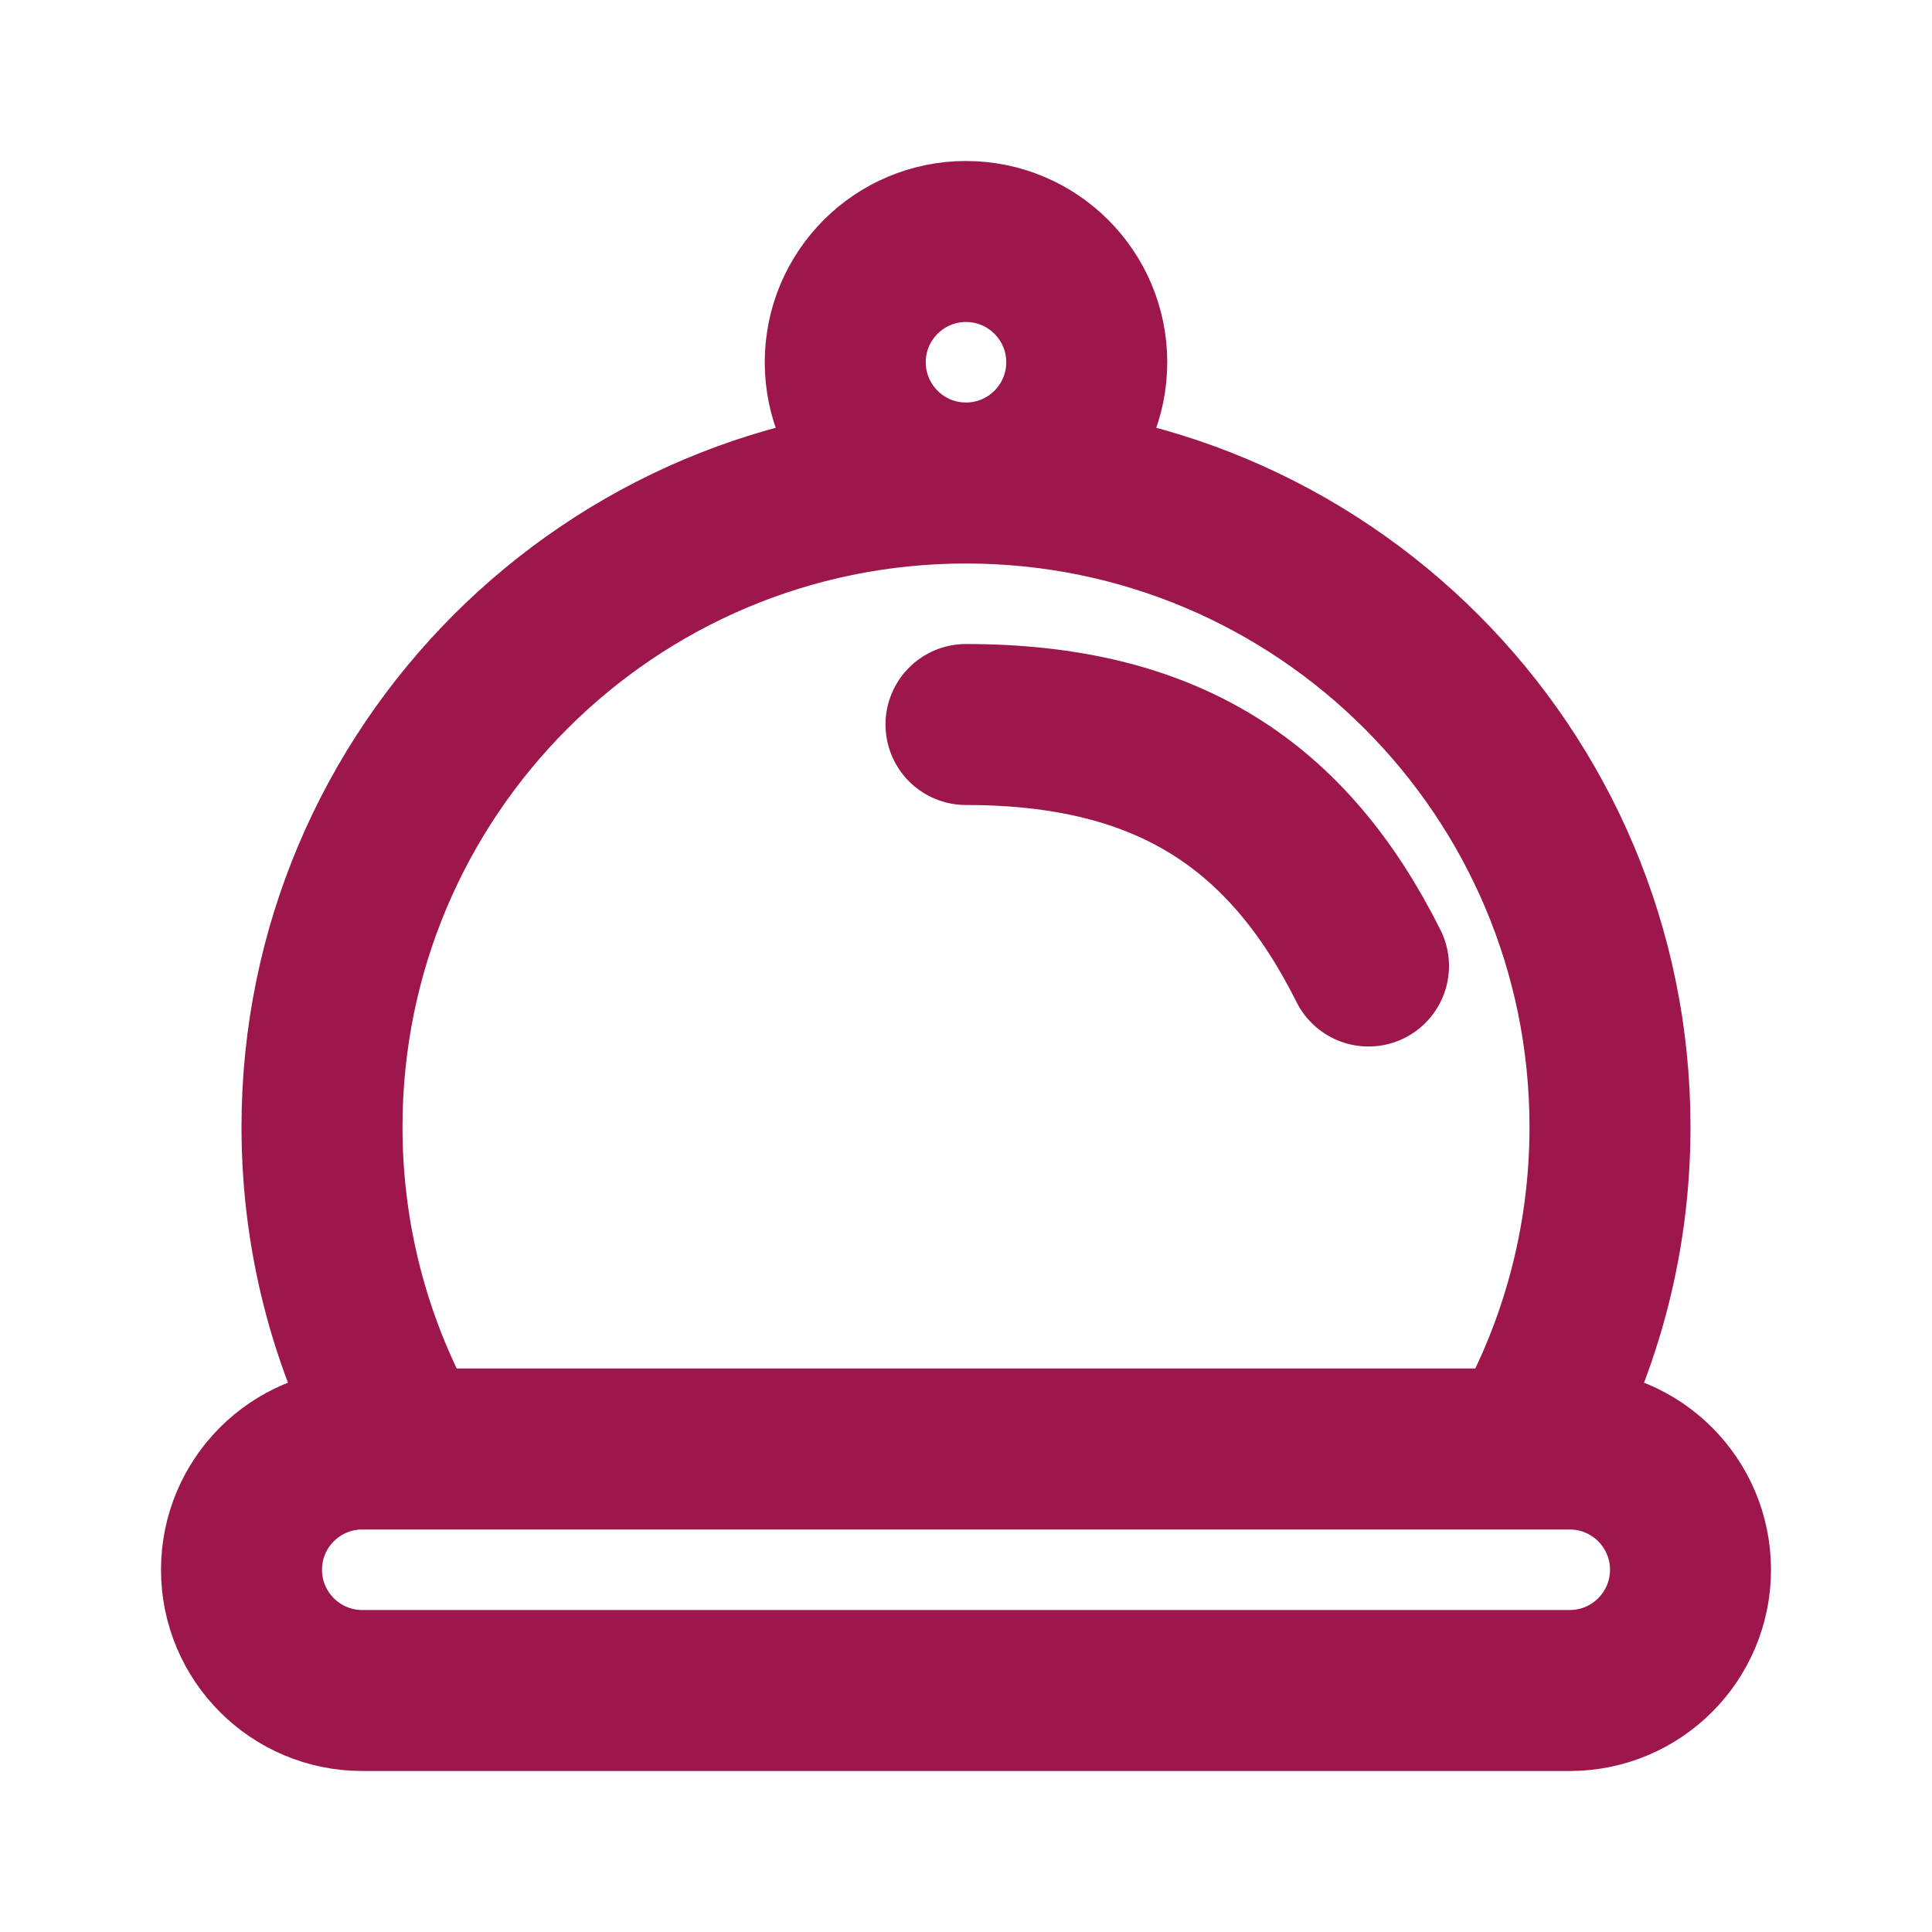
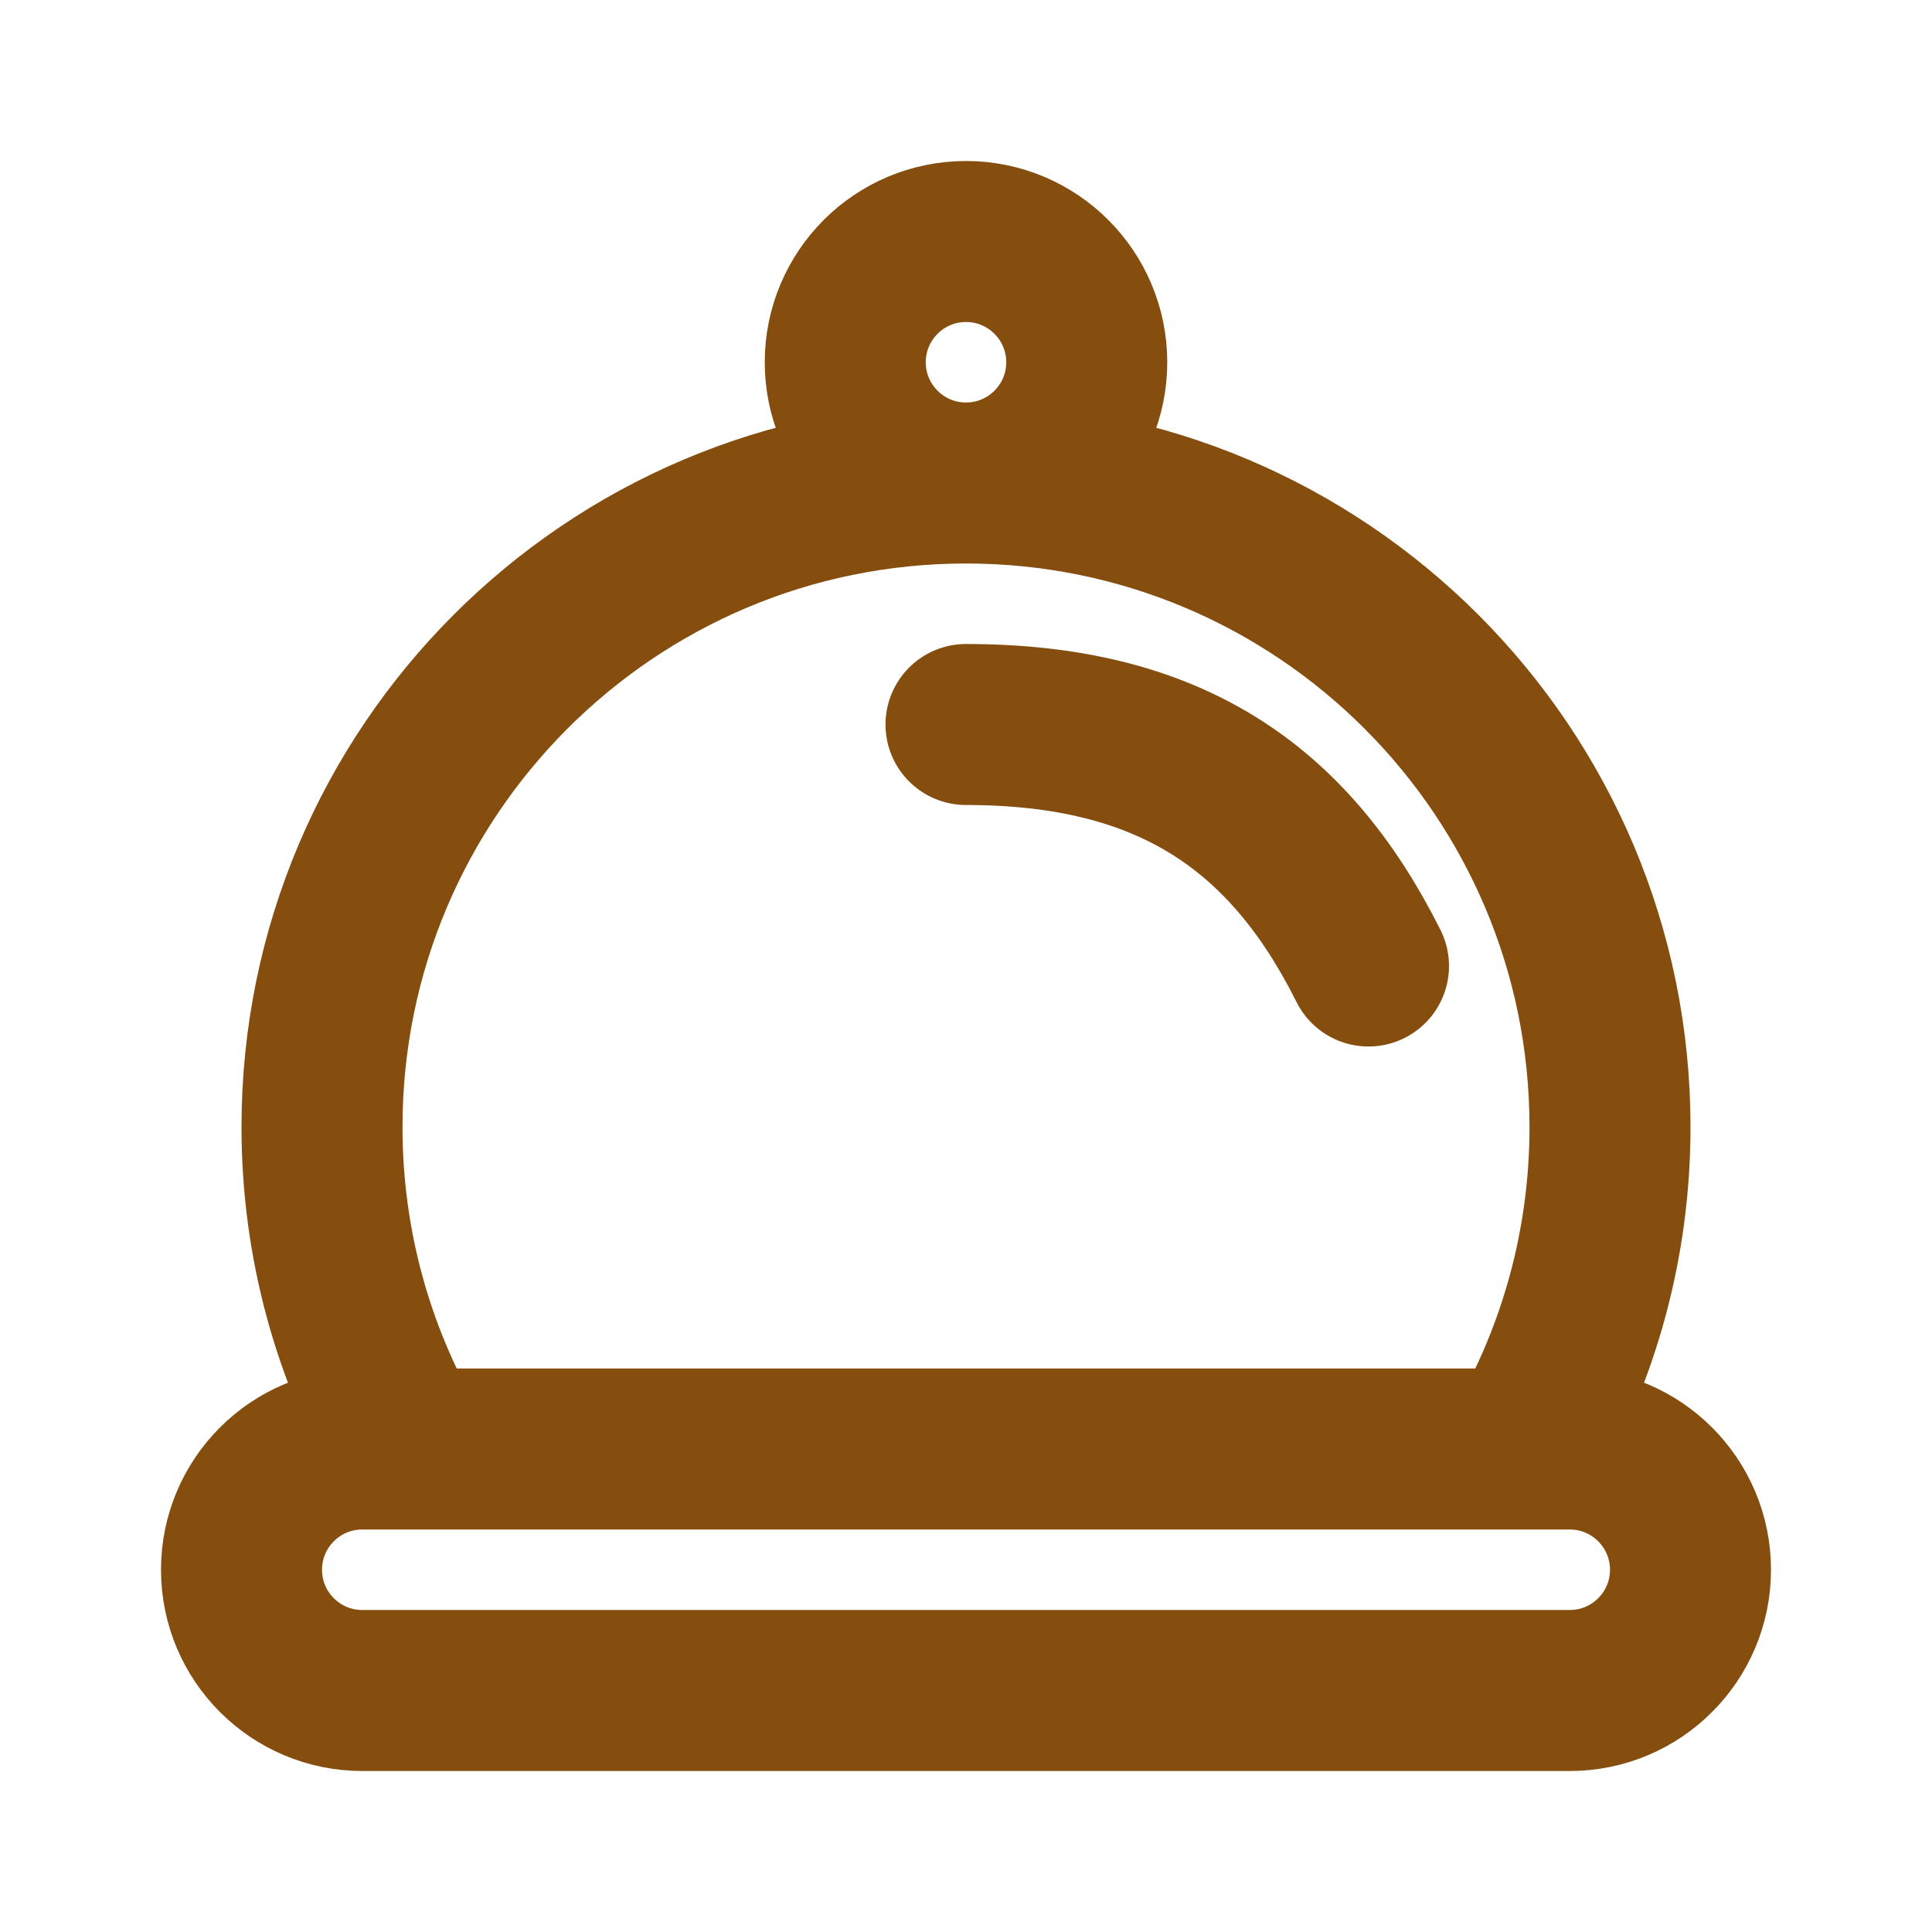
<svg xmlns="http://www.w3.org/2000/svg" width="800px" height="800px" viewBox="0 0 24 24" fill="none" version="1.1" id="svg1">
  <defs id="defs1" />
-   <path d="M12 9C14.5 9 16 10 17 12M12 6C7.582 6 4 9.582 4 14C4 15.457 4.39 16.823 5.07 18M12 6C16.418 6 20 9.582 20 14C20 15.457 19.61 16.823 18.93 18M12 6C12.828 6 13.5 5.328 13.5 4.5C13.5 3.672 12.828 3 12 3C11.172 3 10.5 3.672 10.5 4.5C10.5 5.328 11.172 6 12 6ZM4.5 21H19.5C20.328 21 21 20.328 21 19.5C21 18.672 20.328 18 19.5 18H4.5C3.672 18 3 18.672 3 19.5C3 20.328 3.672 21 4.5 21Z" stroke="#000000" stroke-width="2" stroke-linecap="round" stroke-linejoin="round" id="path1" style="stroke:#9d174d;stroke-opacity:1" />
+   <path d="M12 9C14.5 9 16 10 17 12M12 6C7.582 6 4 9.582 4 14C4 15.457 4.39 16.823 5.07 18M12 6C16.418 6 20 9.582 20 14C20 15.457 19.61 16.823 18.93 18M12 6C12.828 6 13.5 5.328 13.5 4.5C13.5 3.672 12.828 3 12 3C11.172 3 10.5 3.672 10.5 4.5C10.5 5.328 11.172 6 12 6ZM4.5 21H19.5C20.328 21 21 20.328 21 19.5C21 18.672 20.328 18 19.5 18H4.5C3.672 18 3 18.672 3 19.5C3 20.328 3.672 21 4.5 21Z" stroke="#000000" stroke-width="2" stroke-linecap="round" stroke-linejoin="round" id="path1" style="stroke:#854d0e;stroke-opacity:1" />
</svg>
